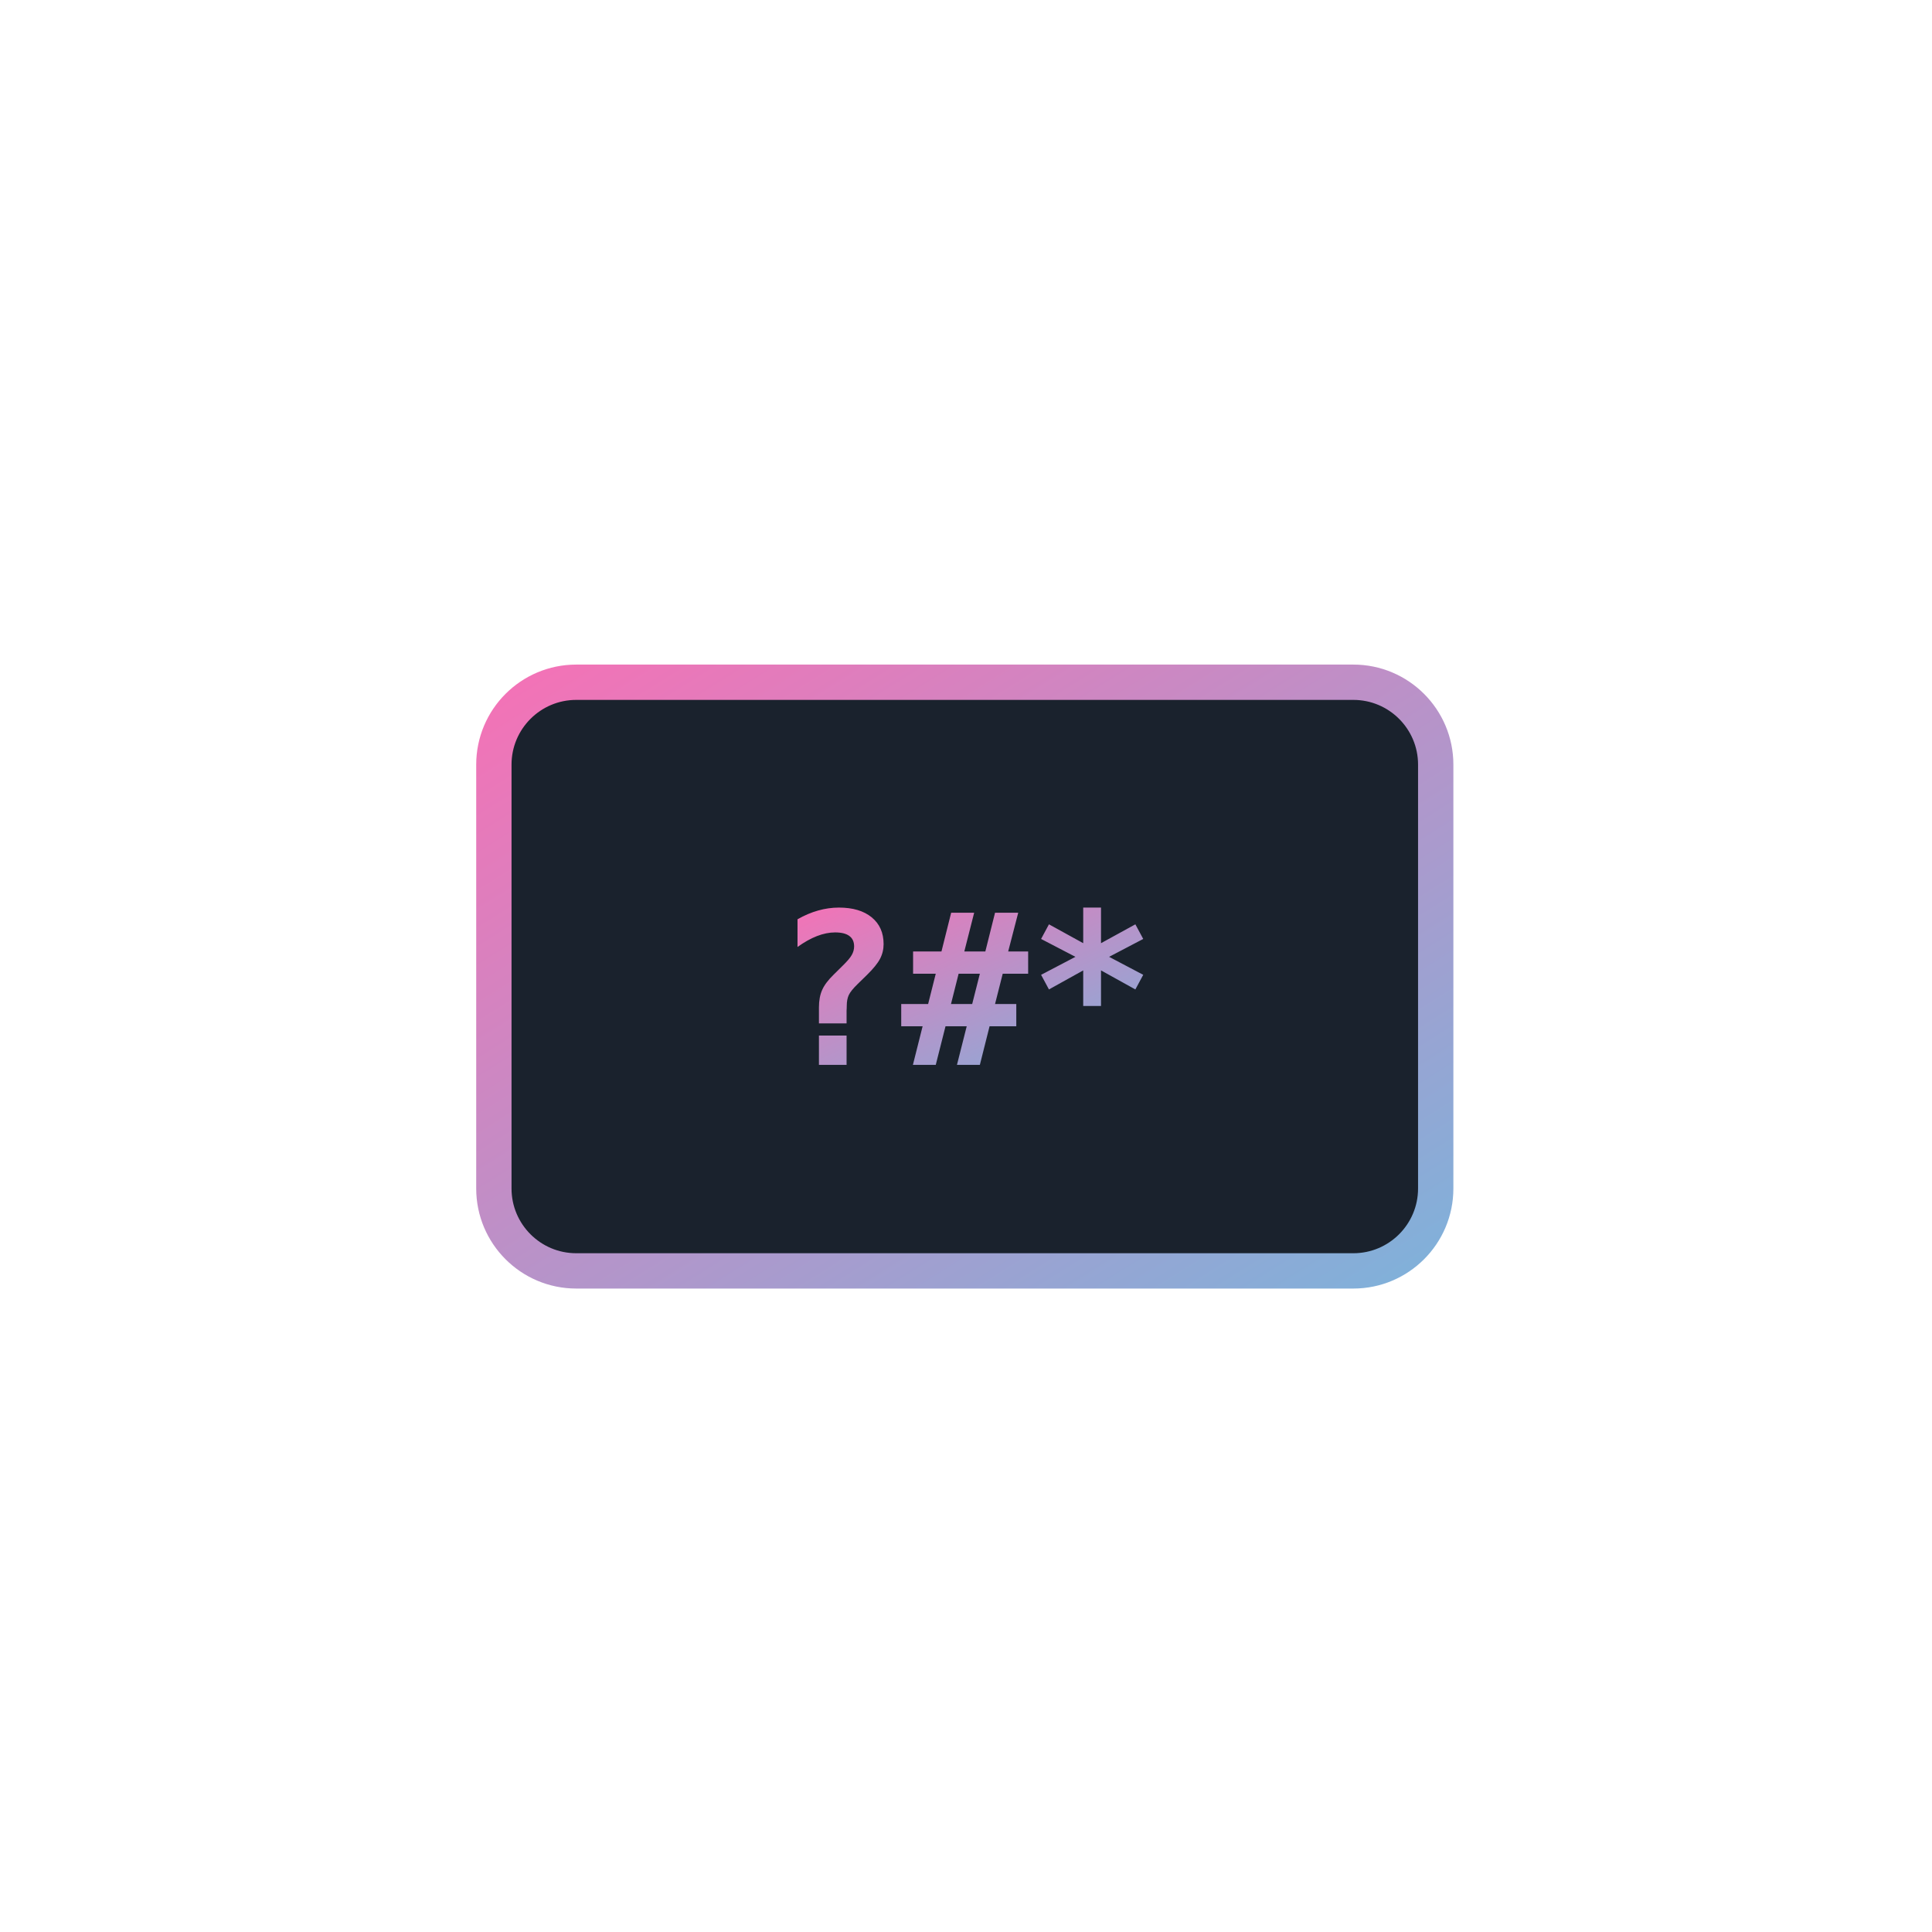
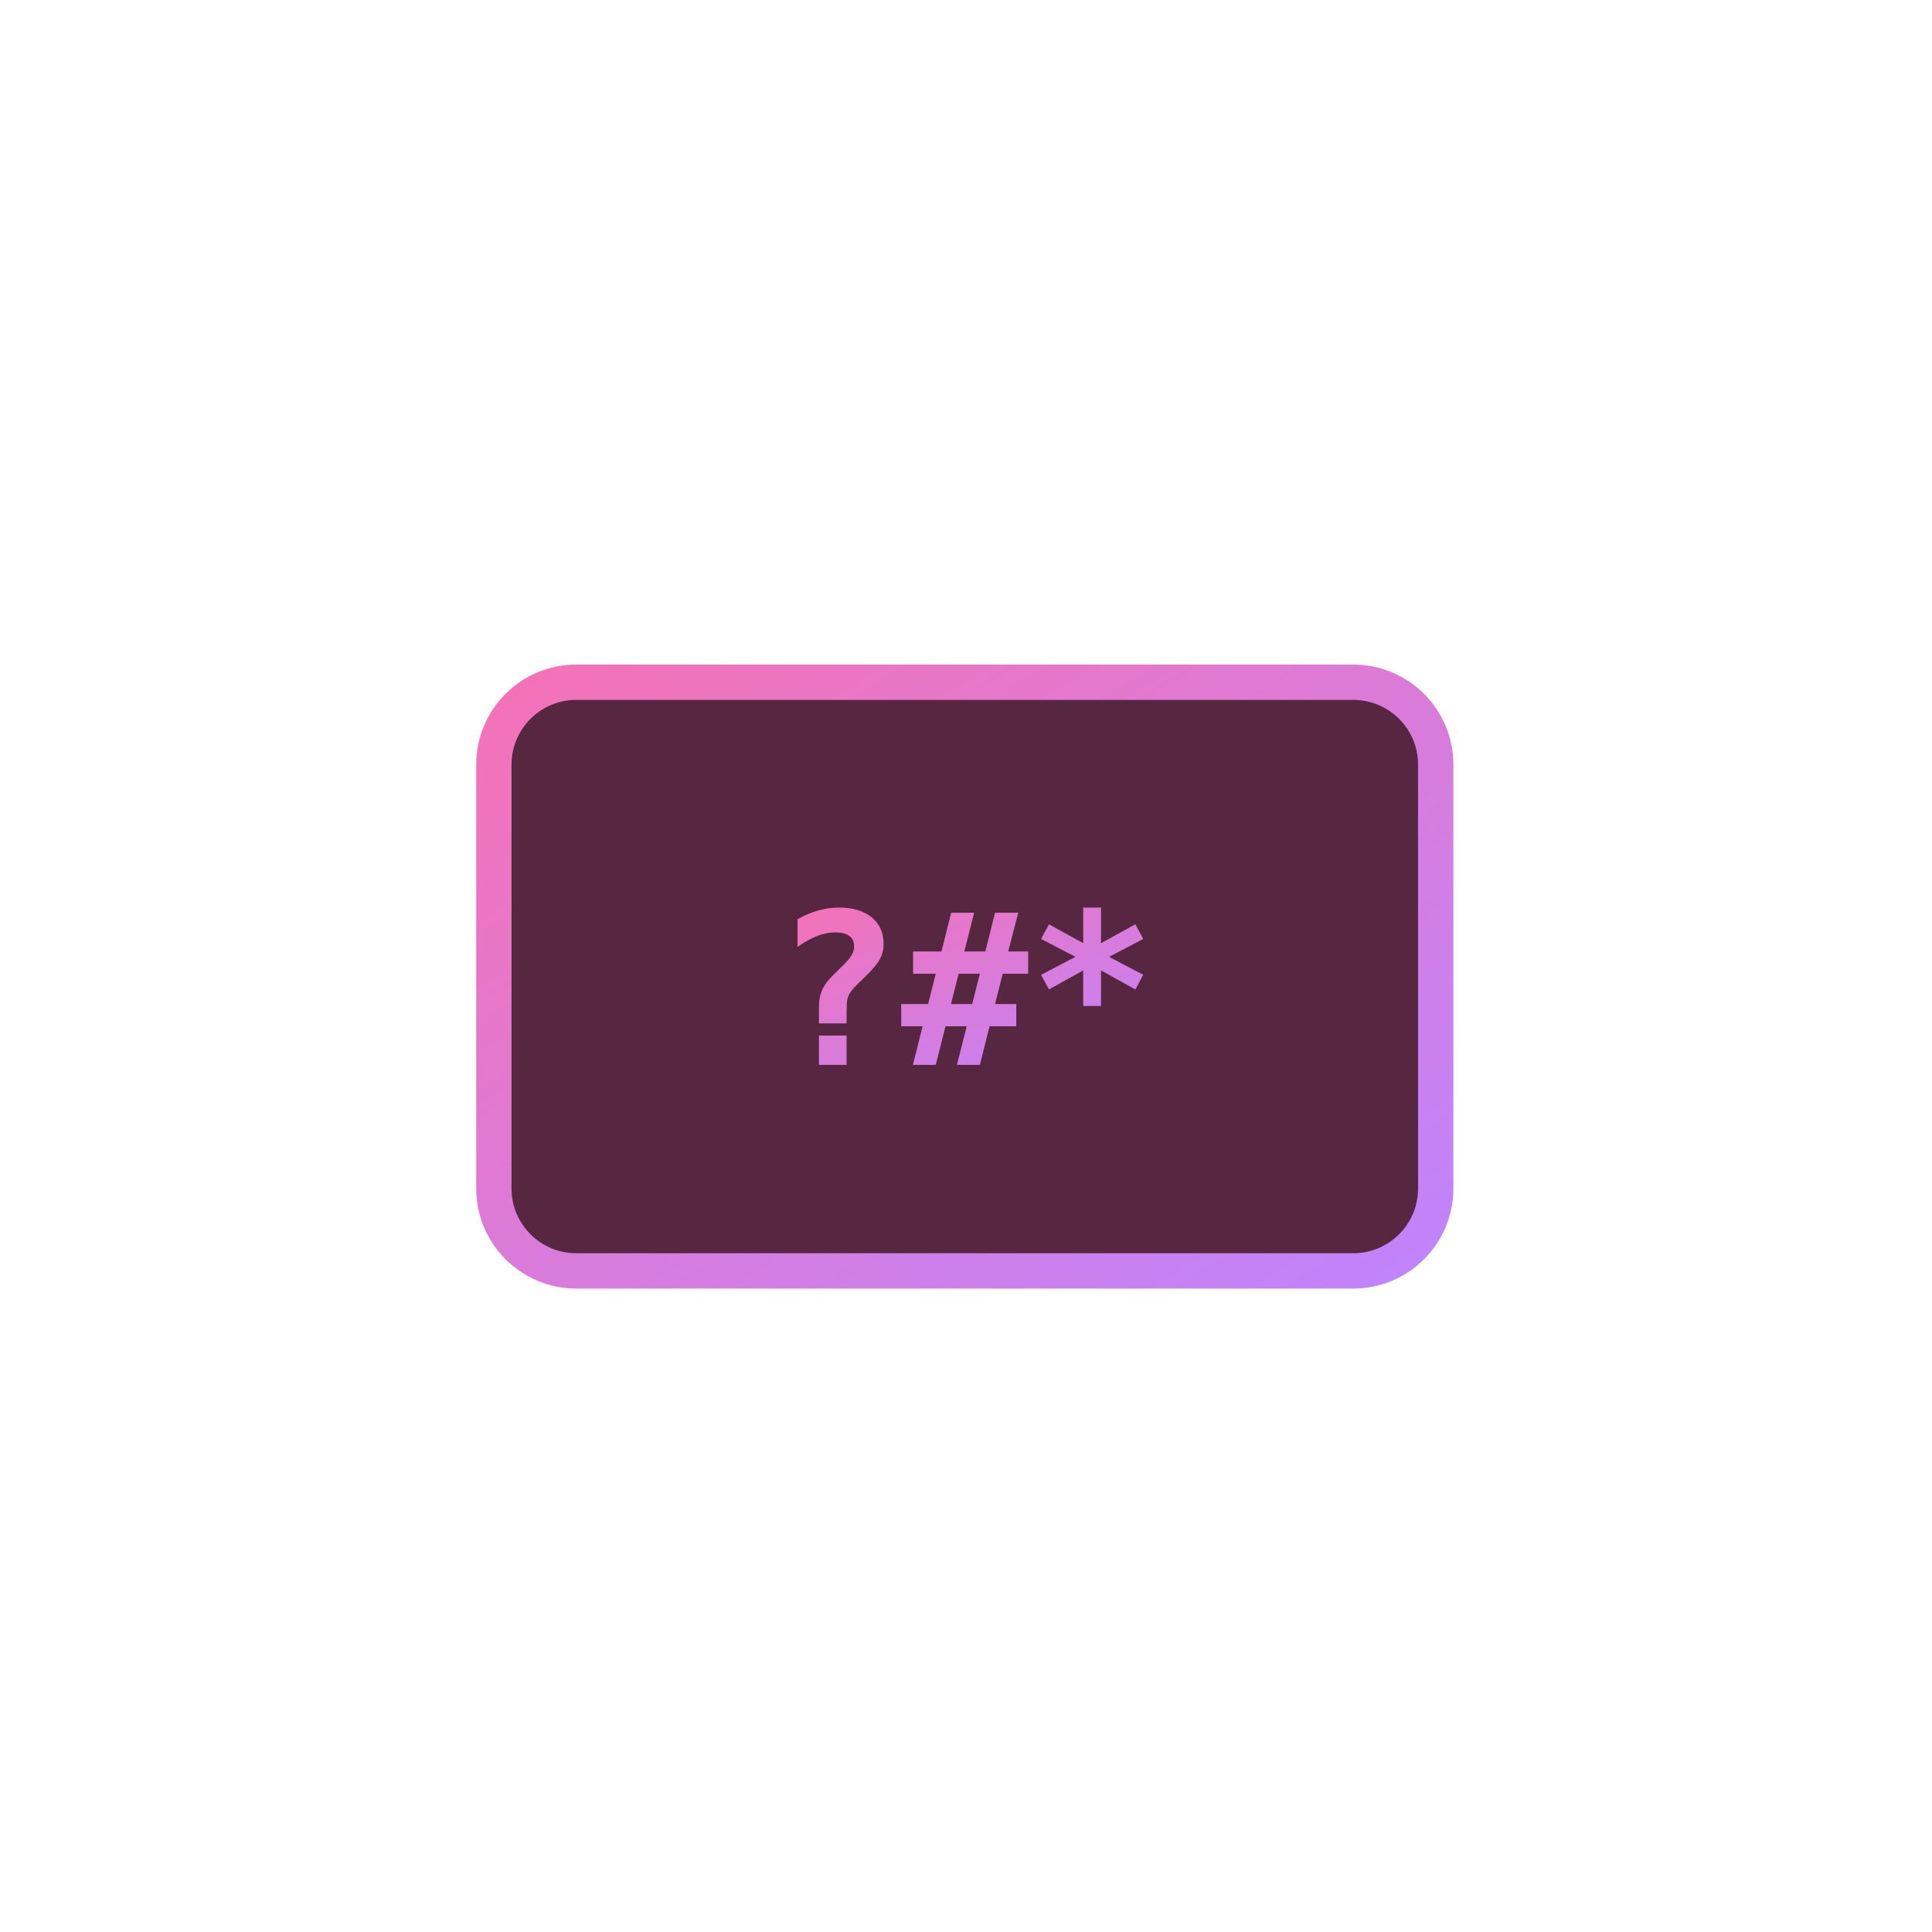
<svg xmlns="http://www.w3.org/2000/svg" viewBox="0 0 512 512" width="512" height="512" role="img" aria-label="php-rand">
  <defs>
    <linearGradient id="ac" x1="0" y1="0" x2="1" y2="1">
      <stop offset="0" stop-color="#f472b6" />
-       <stop offset="1" stop-color="#80b1da" />
+       <stop offset="1" stop-color="#c084fc" />
    </linearGradient>
    <linearGradient id="gWarm" x1="0%" y1="0%" x2="100%" y2="0%">
      <stop offset="0%" stop-color="#f472b6" />
-       <stop offset="100%" stop-color="#80b1da" />
+       <stop offset="100%" stop-color="#c084fc" />
    </linearGradient>
    <linearGradient id="canvasGrad" x1="0%" y1="0%" x2="100%" y2="100%">
-       <stop offset="0%" stop-color="#0a0e14" />
-       <stop offset="45%" stop-color="#151c28" />
-       <stop offset="100%" stop-color="#0c1820" />
-     </linearGradient>
-     <linearGradient id="bg" x1="0" y1="0" x2="1" y2="1">
-       <stop offset="0" stop-color="#1e1b4b" />
-       <stop offset="0.55" stop-color="#0f3a4a" />
-       <stop offset="1" stop-color="#0f766e" />
+       <stop offset="0%" stop-color="#1c1019" />
+       <stop offset="45%" stop-color="#492039" />
+       <stop offset="100%" stop-color="#1a0a16" />
    </linearGradient>
    <radialGradient id="glowA" cx="18%" cy="22%" r="55%">
-       <stop offset="0%" stop-color="#f472b6" stop-opacity="0.22" />
+       <stop offset="0%" stop-color="#f472b6" stop-opacity="0.28" />
      <stop offset="100%" stop-color="#f472b6" stop-opacity="0" />
    </radialGradient>
    <radialGradient id="glowB" cx="88%" cy="78%" r="50%">
-       <stop offset="0%" stop-color="#80b1da" stop-opacity="0.20" />
-       <stop offset="100%" stop-color="#80b1da" stop-opacity="0" />
+       <stop offset="0%" stop-color="#c084fc" stop-opacity="0.24" />
+       <stop offset="100%" stop-color="#c084fc" stop-opacity="0" />
    </radialGradient>
  </defs>
  <g transform="translate(56 56) scale(0.78)">
-     <rect x="96" y="160" width="320" height="200" rx="28" fill="#1a222d" stroke="url(#ac)" stroke-width="12" />
+     <rect x="96" y="160" width="320" height="200" rx="28" fill="#572742" stroke="url(#ac)" stroke-width="12" />
    <text x="256" y="290" text-anchor="middle" font-family="Consolas, monospace" font-size="72" font-weight="700" fill="url(#ac)">?#*</text>
  </g>
</svg>
